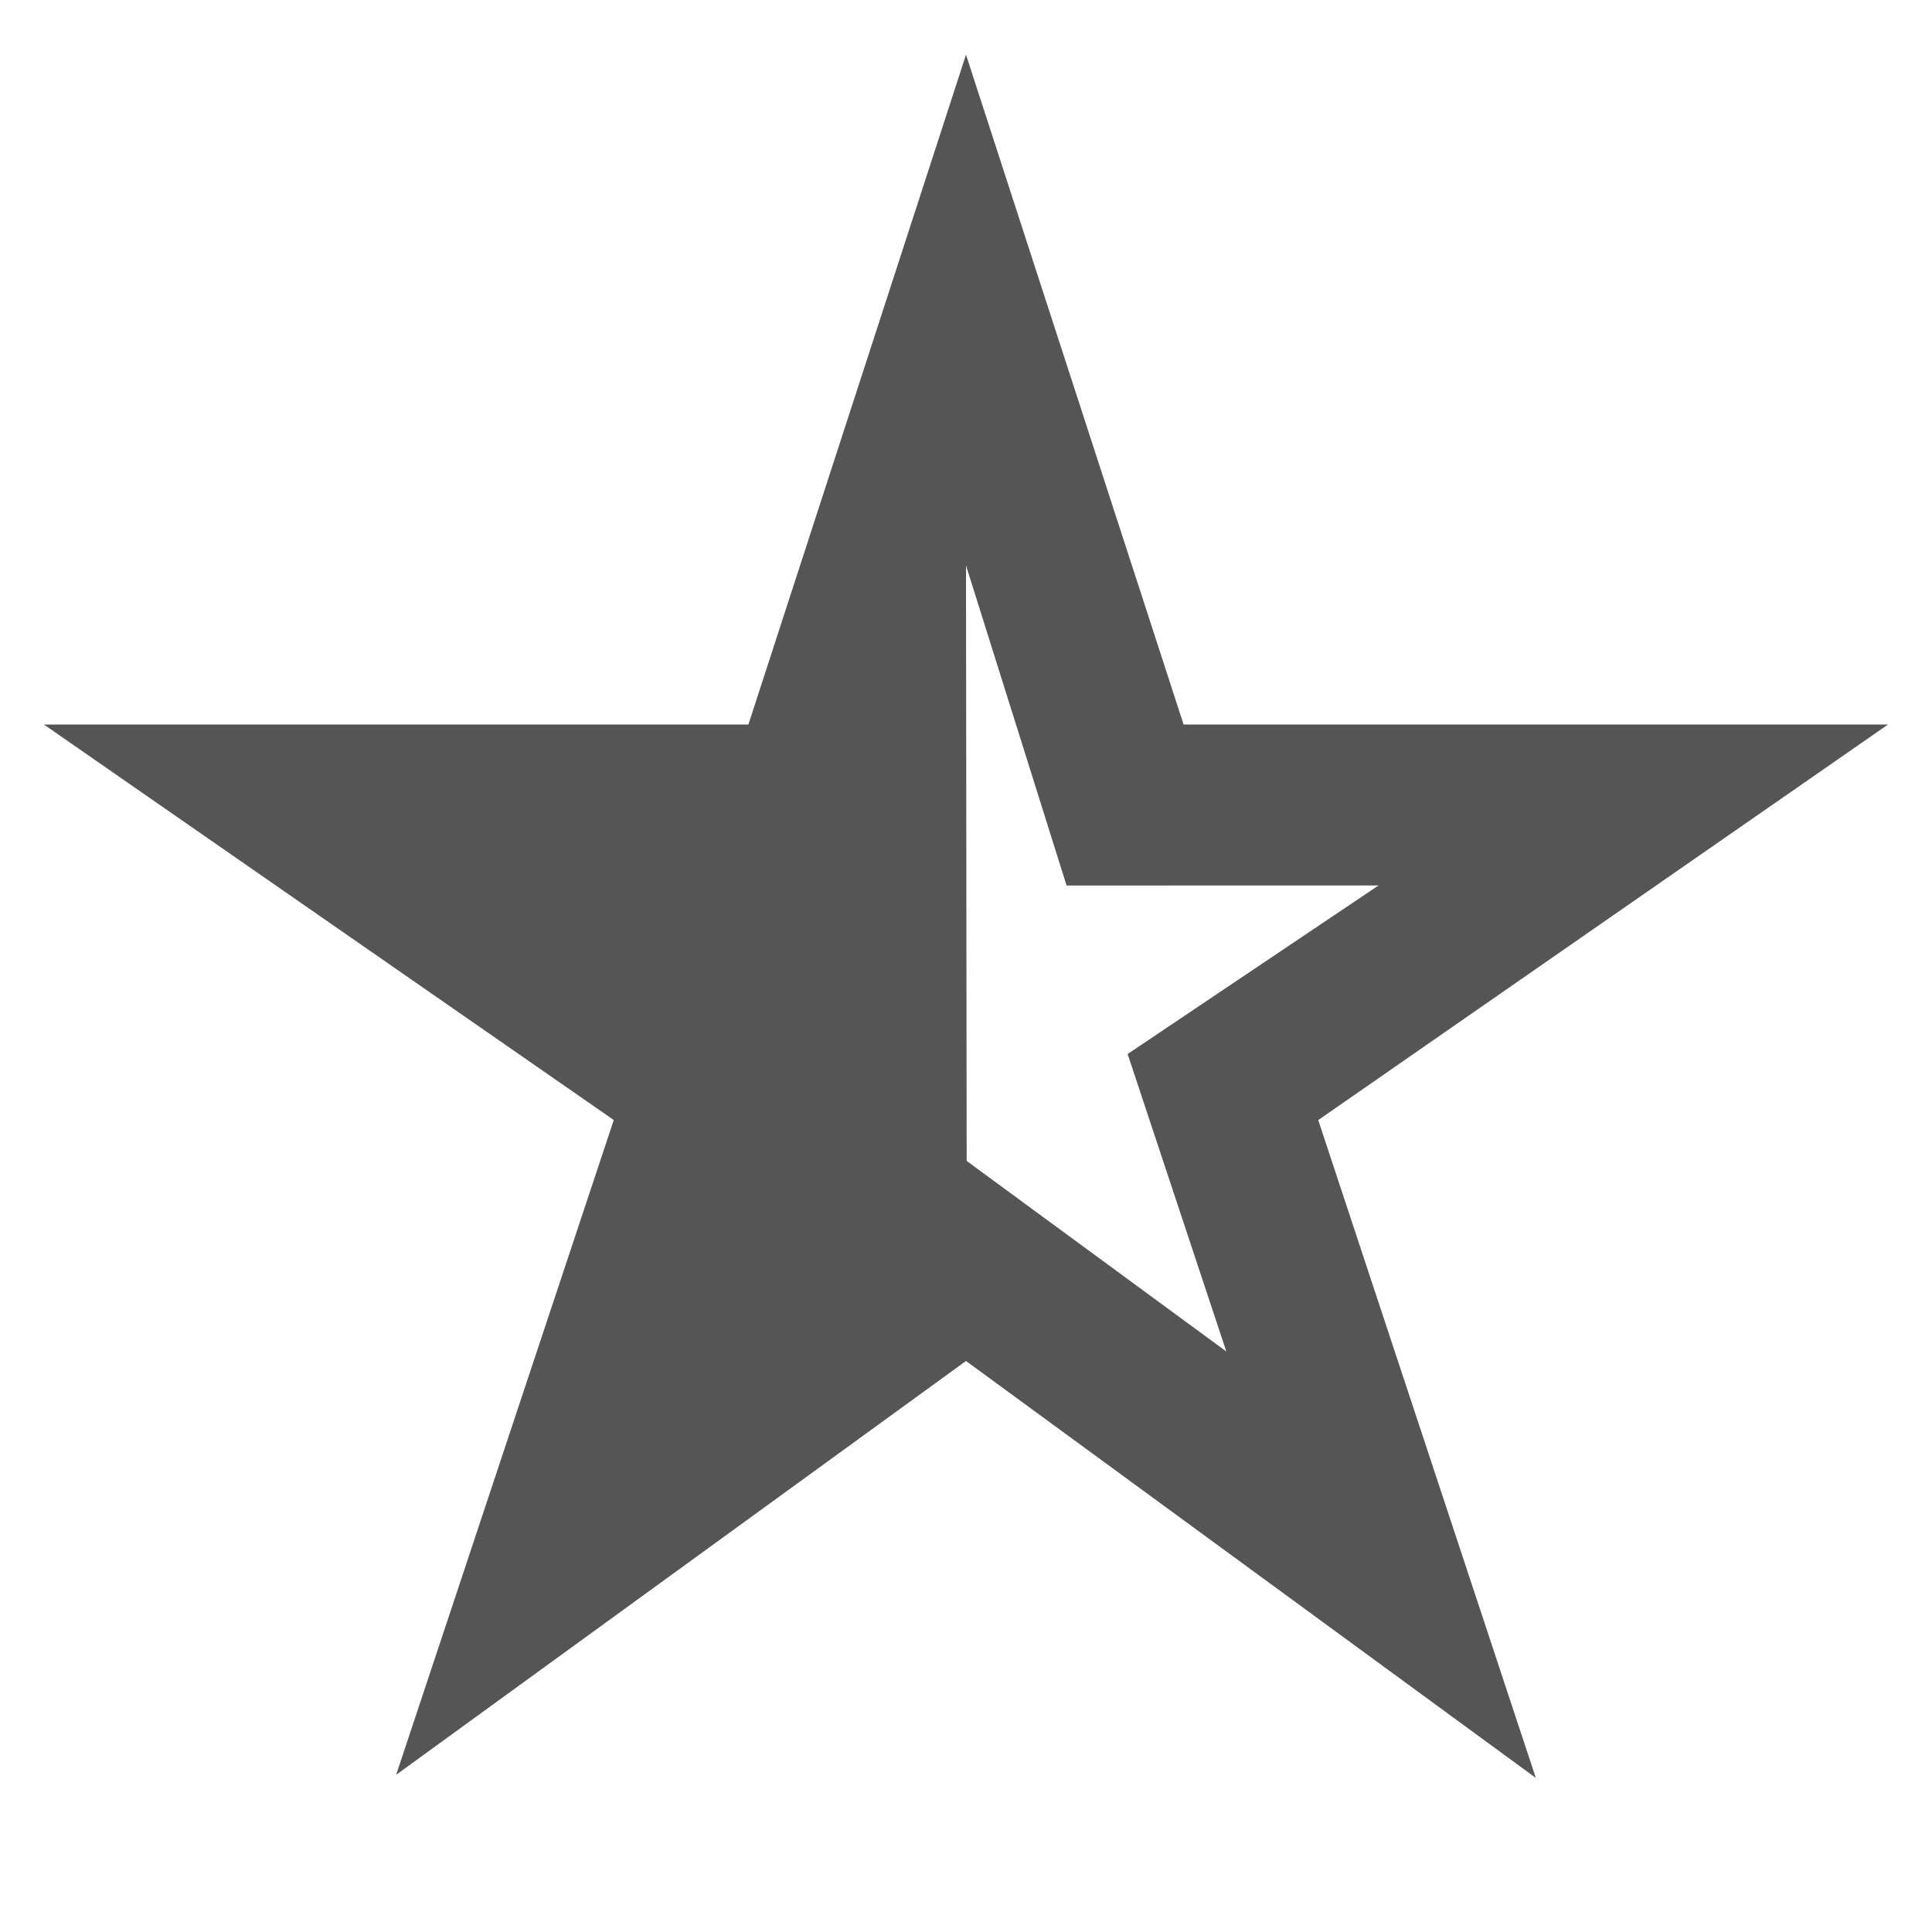
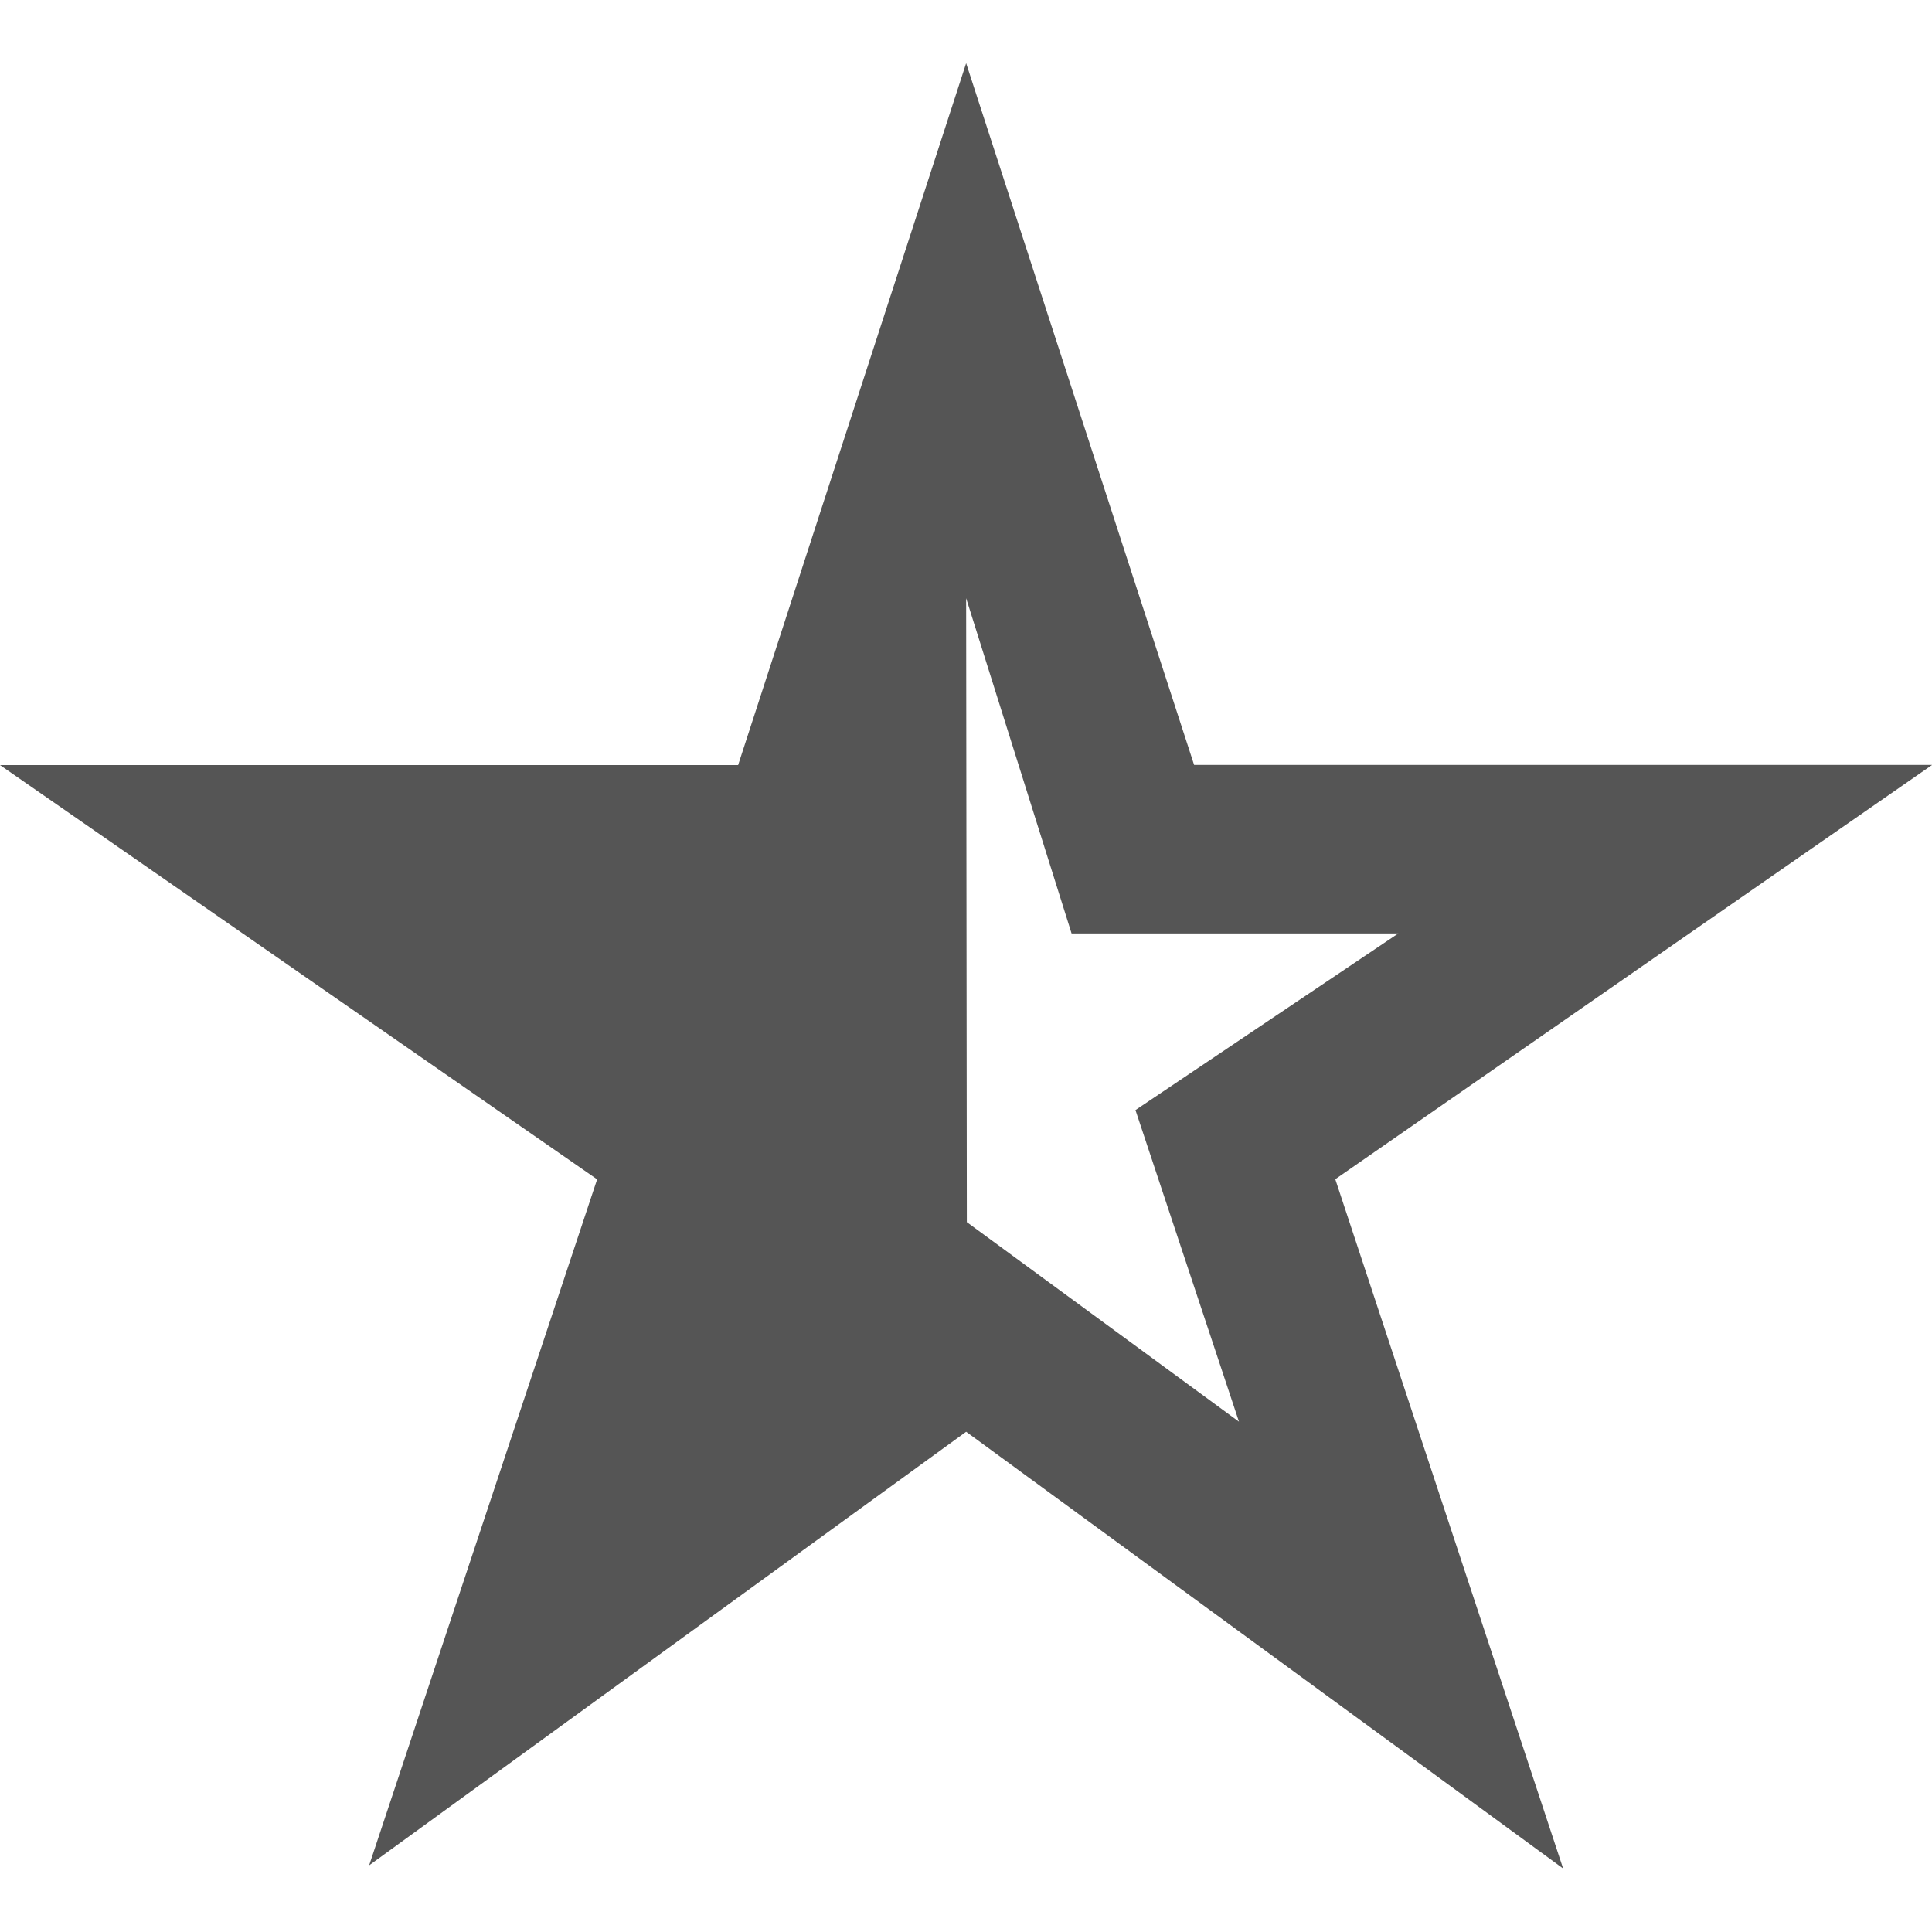
- <svg xmlns="http://www.w3.org/2000/svg" version="1.1" width="32" height="32" viewBox="0 0 32 32">
-   <path d="M12.396 12l3.604-11.094 3.604 11.094h11.668l-9.438 6.552 3.604 10.896-9.438-6.906-9.438 6.854 3.604-10.845-9.439-6.551h11.669zM16.011 19.229l4.301 3.156-1.635-4.927 4.156-2.792-5.167 0.001-1.666-5.302z" fill="#555555" />
+ <svg xmlns="http://www.w3.org/2000/svg" version="1.1" id="Layer_1" x="0px" y="0px" width="14px" height="14px" viewBox="8.999 8.178 14 14" enable-background="new 8.999 8.178 14 14" xml:space="preserve">
+   <path fill="#555555" d="M14.348,13.721L16,8.636l1.652,5.085h5.348l-4.325,3.002l1.651,4.995L16,18.553l-4.326,3.142l1.652-4.971  l-4.327-3.002H14.348z M16.005,17.034l1.972,1.446l-0.75-2.258l1.905-1.28l-2.368,0L16,12.513L16.005,17.034z" />
</svg>
